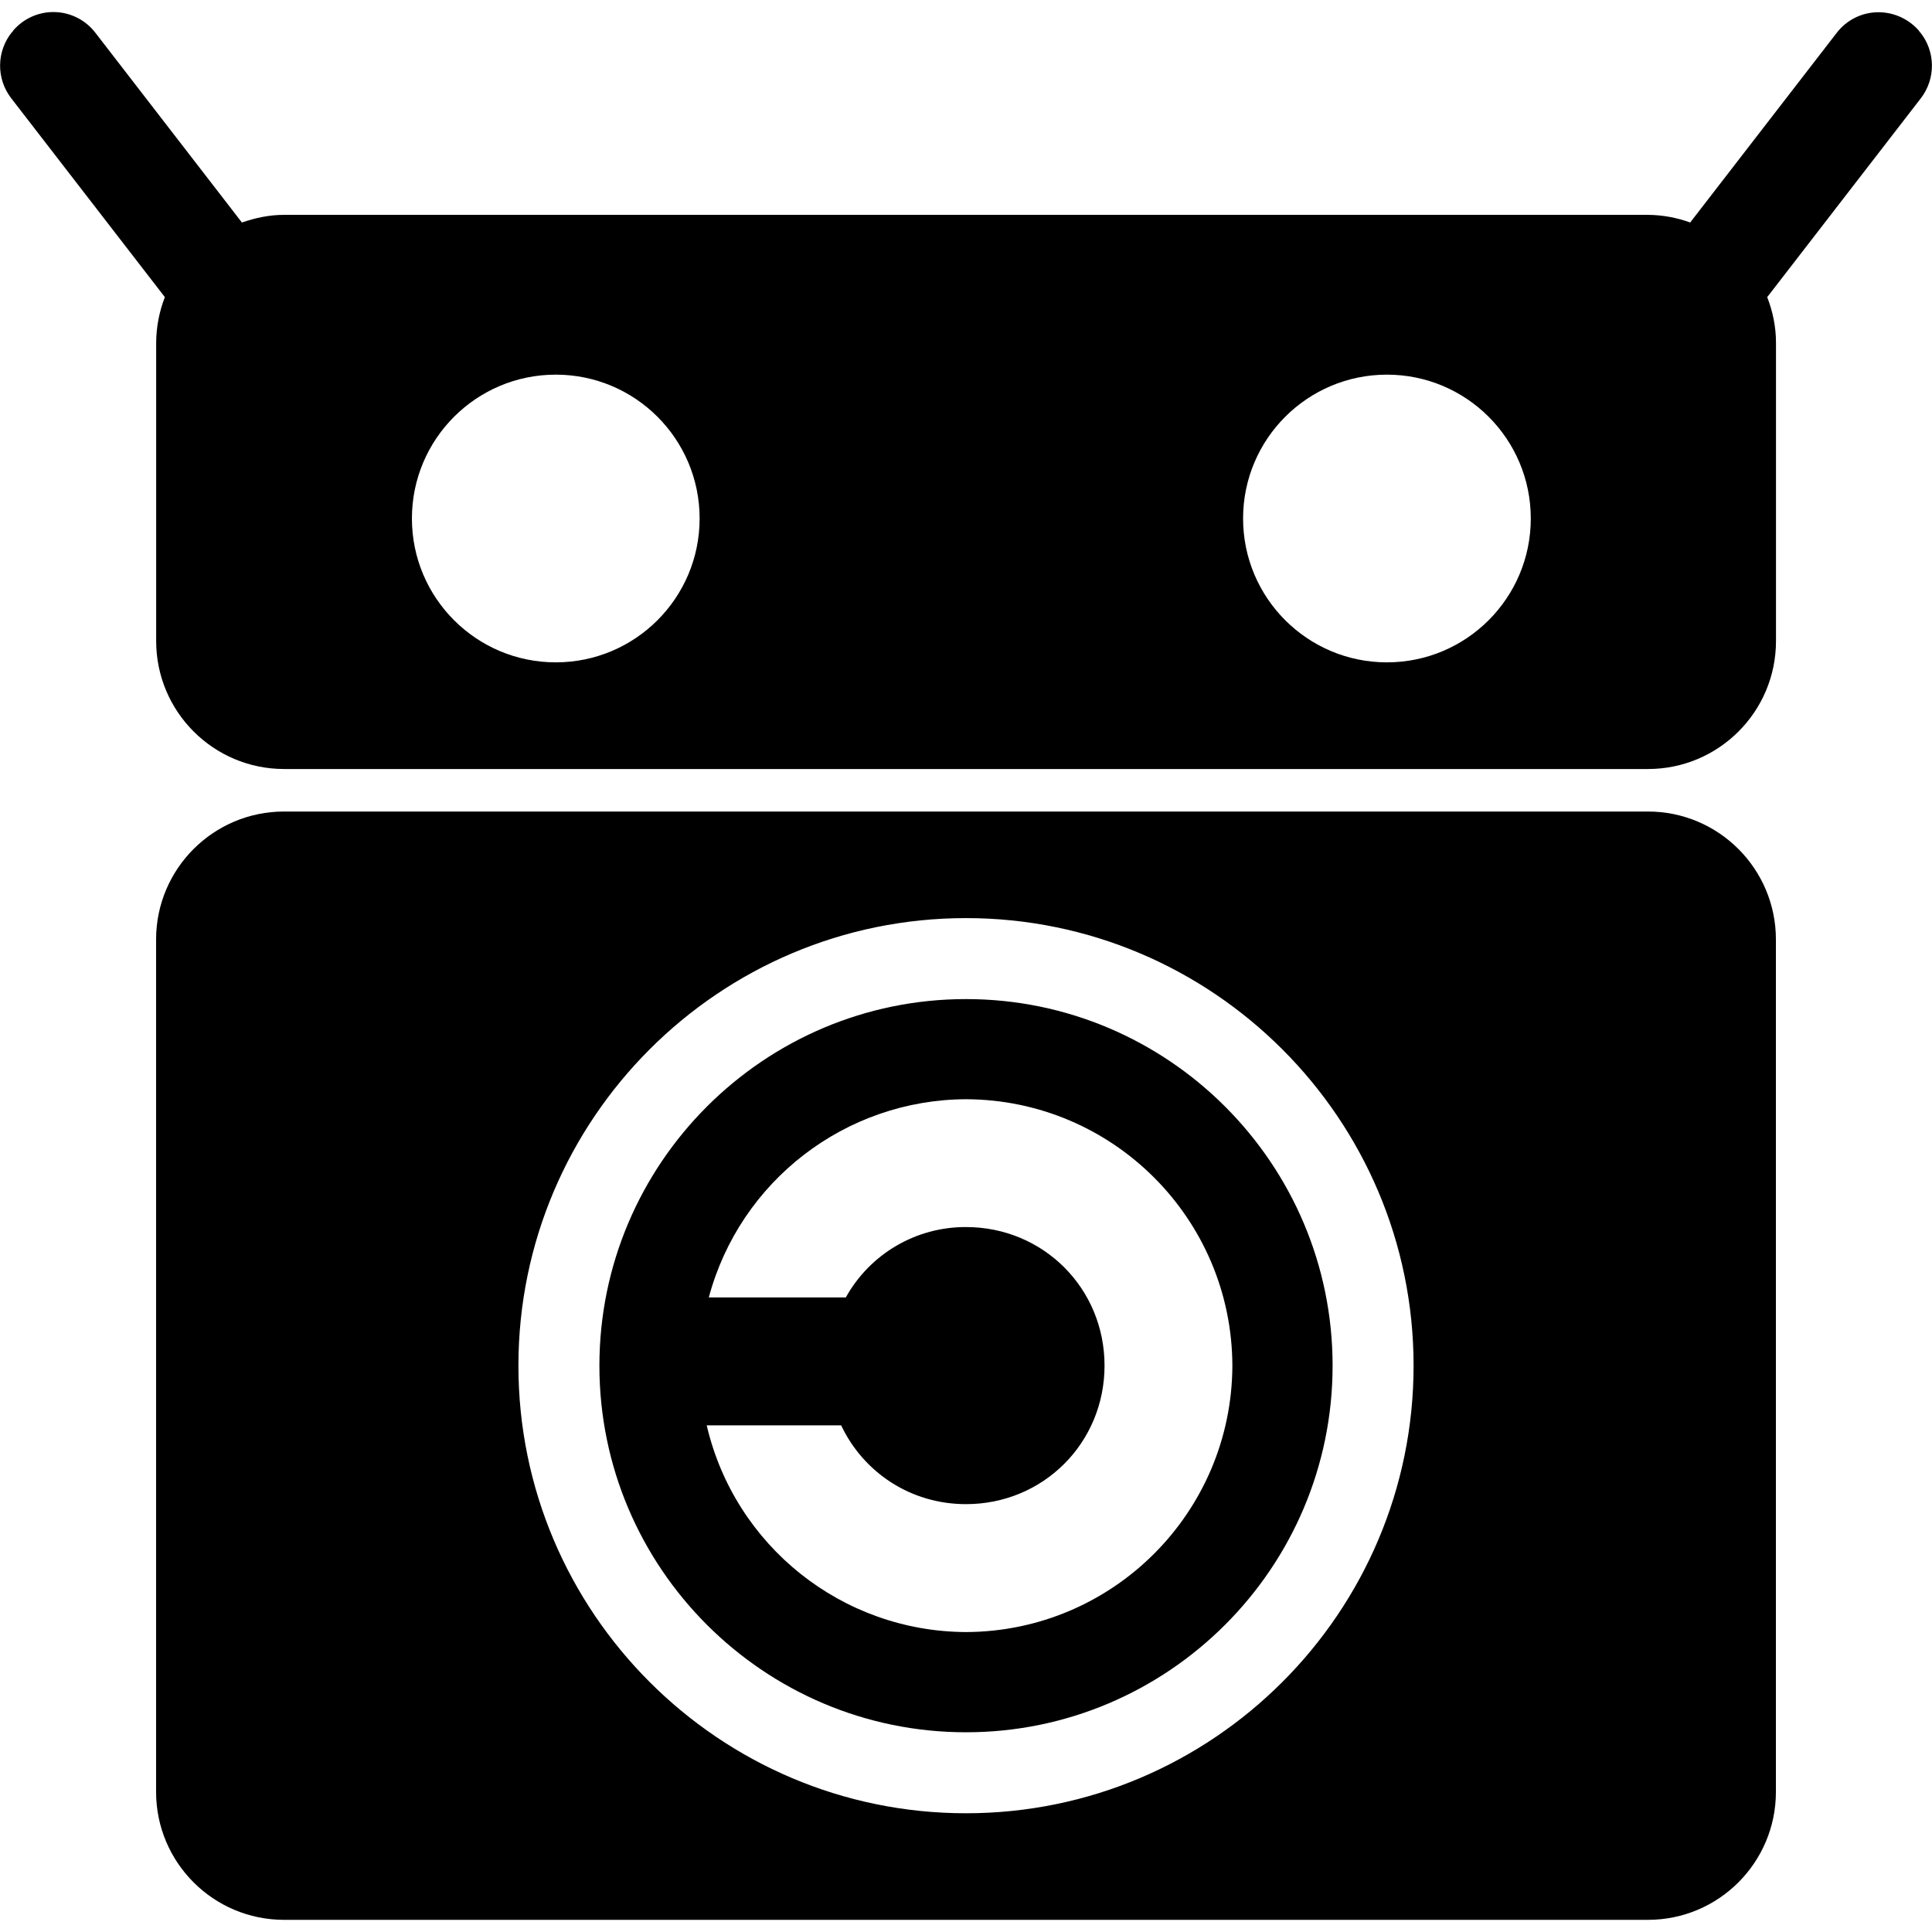
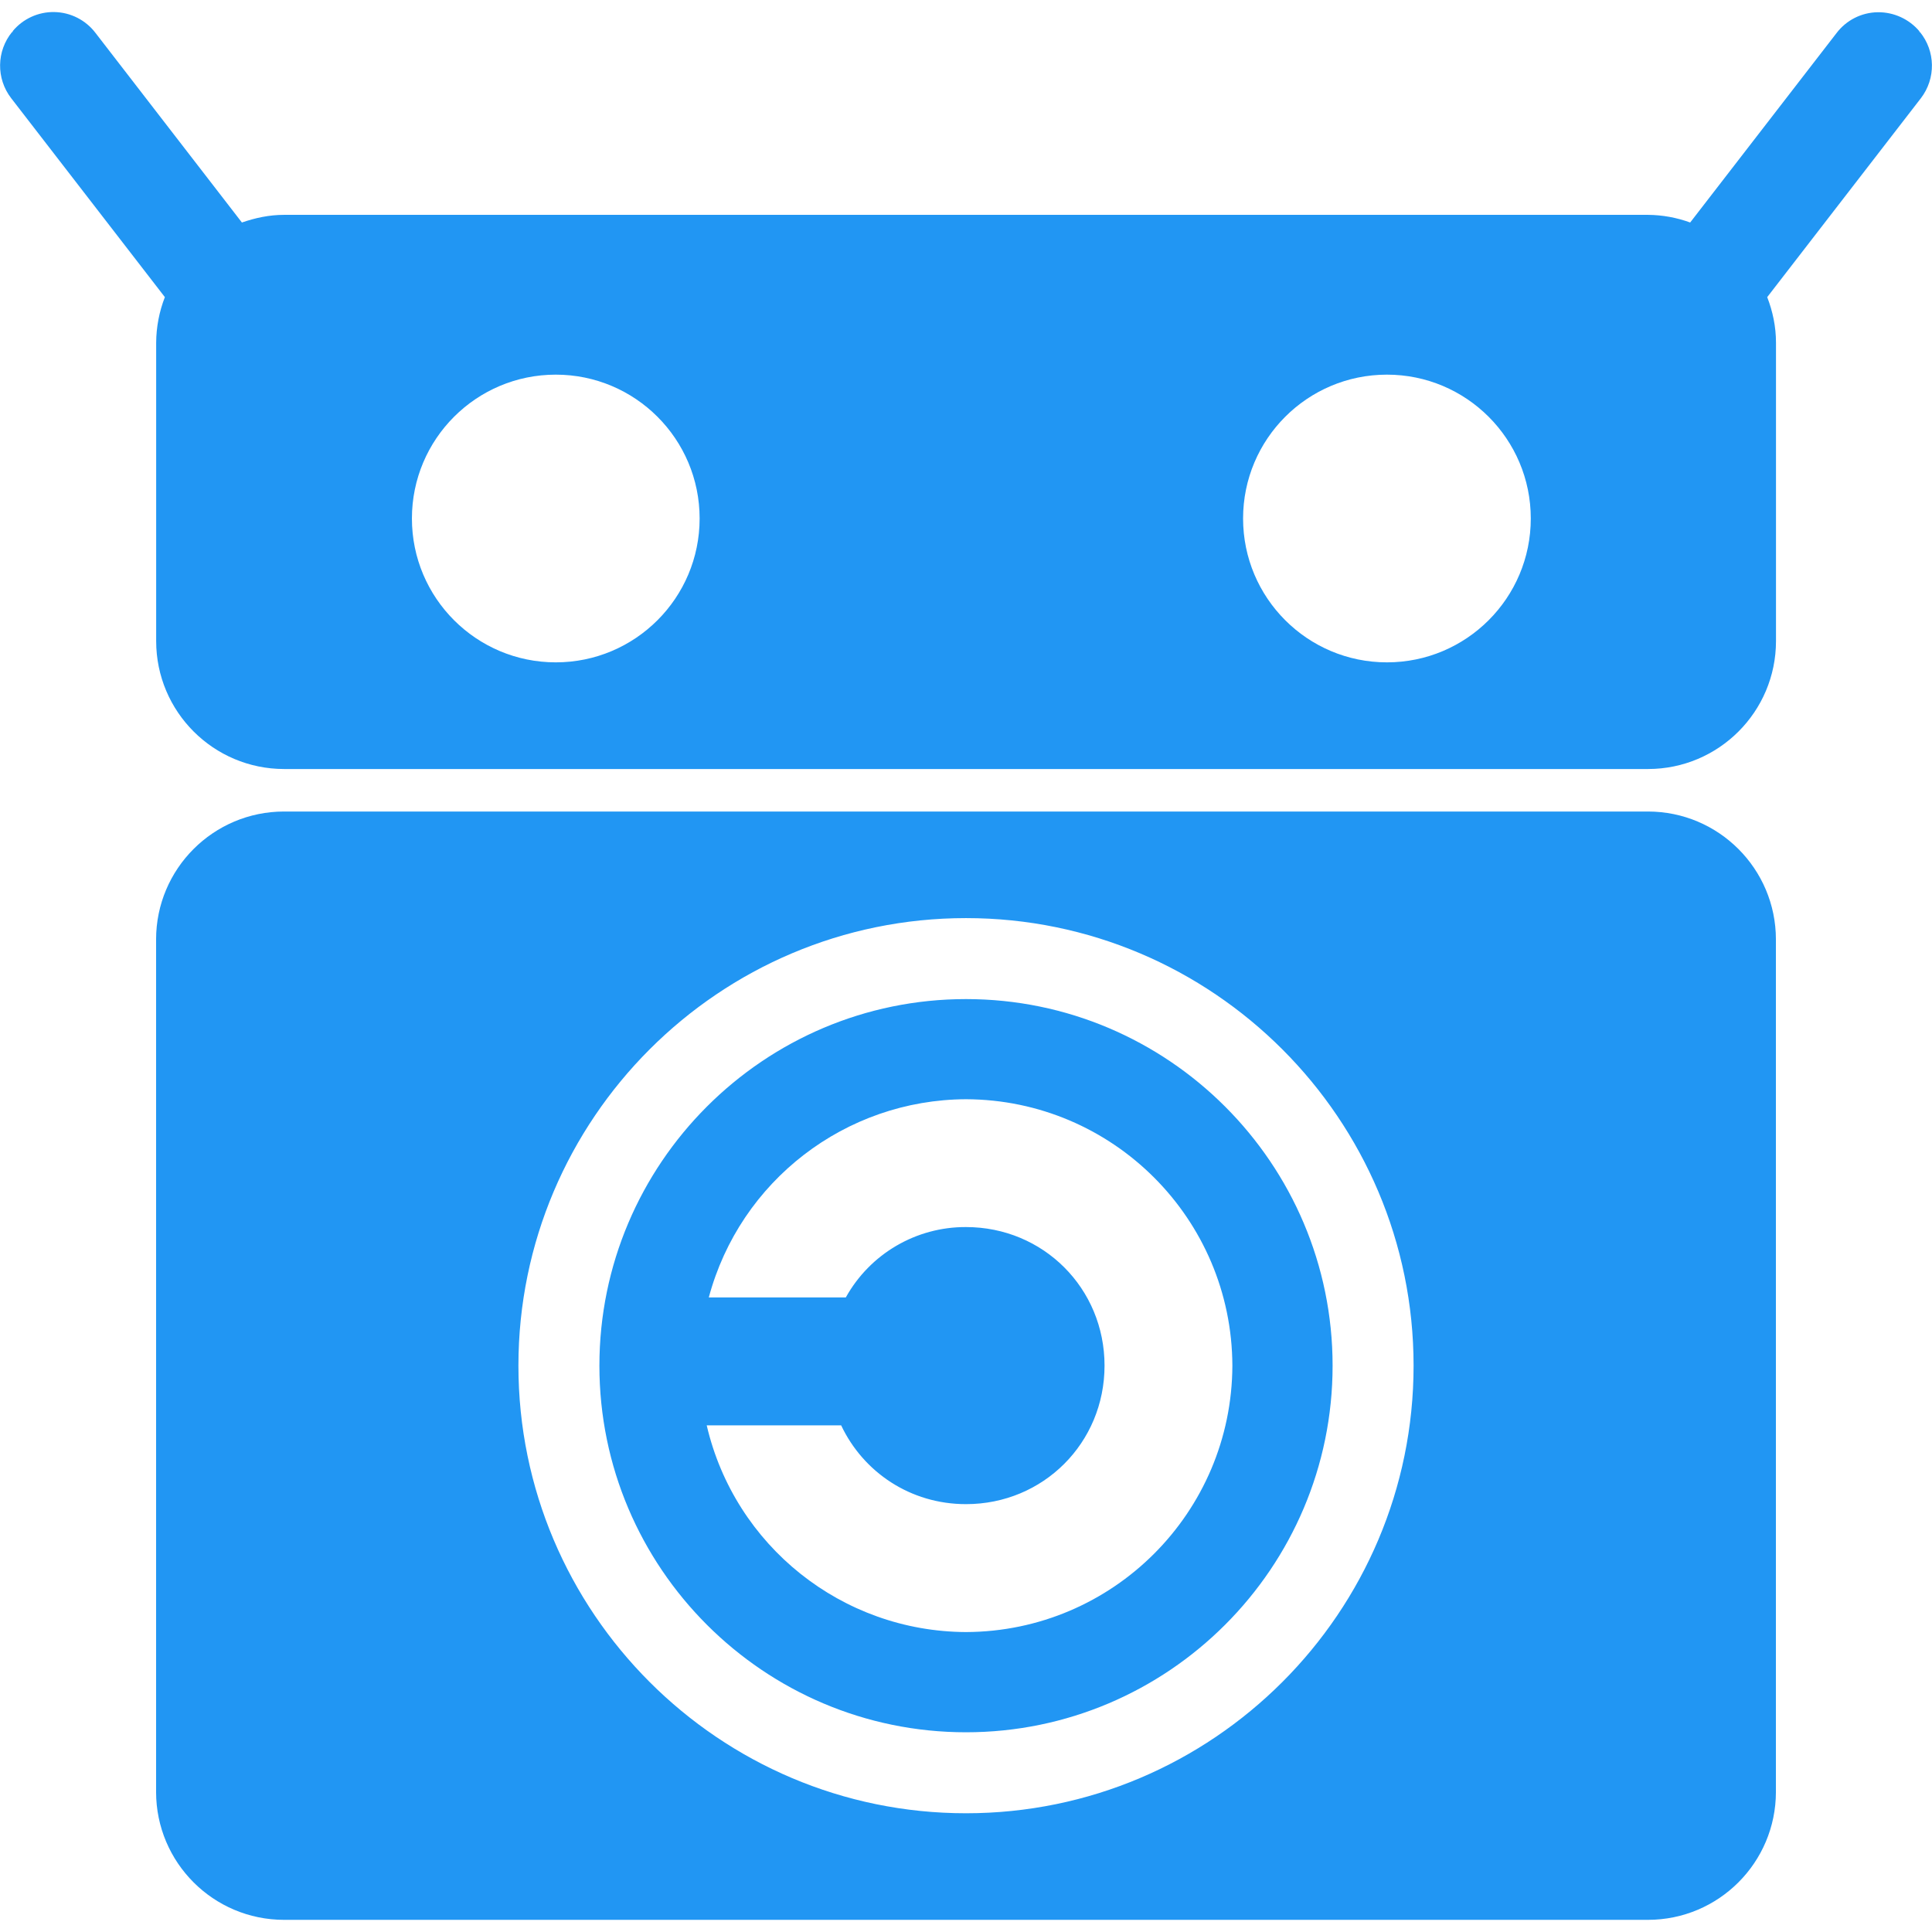
- <svg xmlns="http://www.w3.org/2000/svg" fill="#000000" width="800px" height="800px" viewBox="0 0 24 24" role="img">
+ <svg xmlns="http://www.w3.org/2000/svg" fill="#2196f3" width="800px" height="800px" viewBox="0 0 24 24" role="img">
  <path d="M20.472 10.081H3.528a1.59 1.59 0 0 0-1.589 1.589v10.59a1.59 1.59 0 0 0 1.589 1.589h16.944a1.59 1.59 0 0 0 1.589-1.589V11.67a1.59 1.59 0 0 0-1.589-1.589zM12 22.525c-3.066 0-5.56-2.494-5.56-5.56s2.494-5.56 5.56-5.56c3.066 0 5.56 2.494 5.56 5.56s-2.494 5.56-5.56 5.56zm0-10.114c-2.511 0-4.554 2.043-4.554 4.554S9.489 21.519 12 21.519s4.554-2.043 4.554-4.554-2.043-4.554-4.554-4.554zm0 7.863a3.322 3.322 0 0 1-3.221-2.568h1.67c.275.581.859.979 1.551.979.96 0 1.721-.761 1.721-1.721 0-.96-.761-1.721-1.721-1.721a1.7 1.7 0 0 0-1.493.874H8.805A3.322 3.322 0 0 1 12 13.655a3.321 3.321 0 0 1 3.309 3.309A3.321 3.321 0 0 1 12 20.274zM23.849.396l-.002.003-.006-.005.004-.004a.668.668 0 0 0-.519-.238.654.654 0 0 0-.512.259l-1.818 2.353a1.564 1.564 0 0 0-.523-.095H3.528c-.184 0-.358.038-.523.095L1.187.41A.657.657 0 0 0 .156.389L.16.393.153.399.151.396a.662.662 0 0 0-.012.824l1.909 2.471a1.587 1.587 0 0 0-.108.566v3.707a1.59 1.59 0 0 0 1.589 1.589h16.944a1.59 1.59 0 0 0 1.589-1.589V4.257c0-.2-.041-.39-.109-.566l1.909-2.471a.663.663 0 0 0-.013-.824zM6.904 8.228a1.787 1.787 0 1 1 0-3.574 1.787 1.787 0 0 1 0 3.574zm10.325 0a1.787 1.787 0 1 1 0-3.574 1.787 1.787 0 0 1 0 3.574z" />
</svg>
